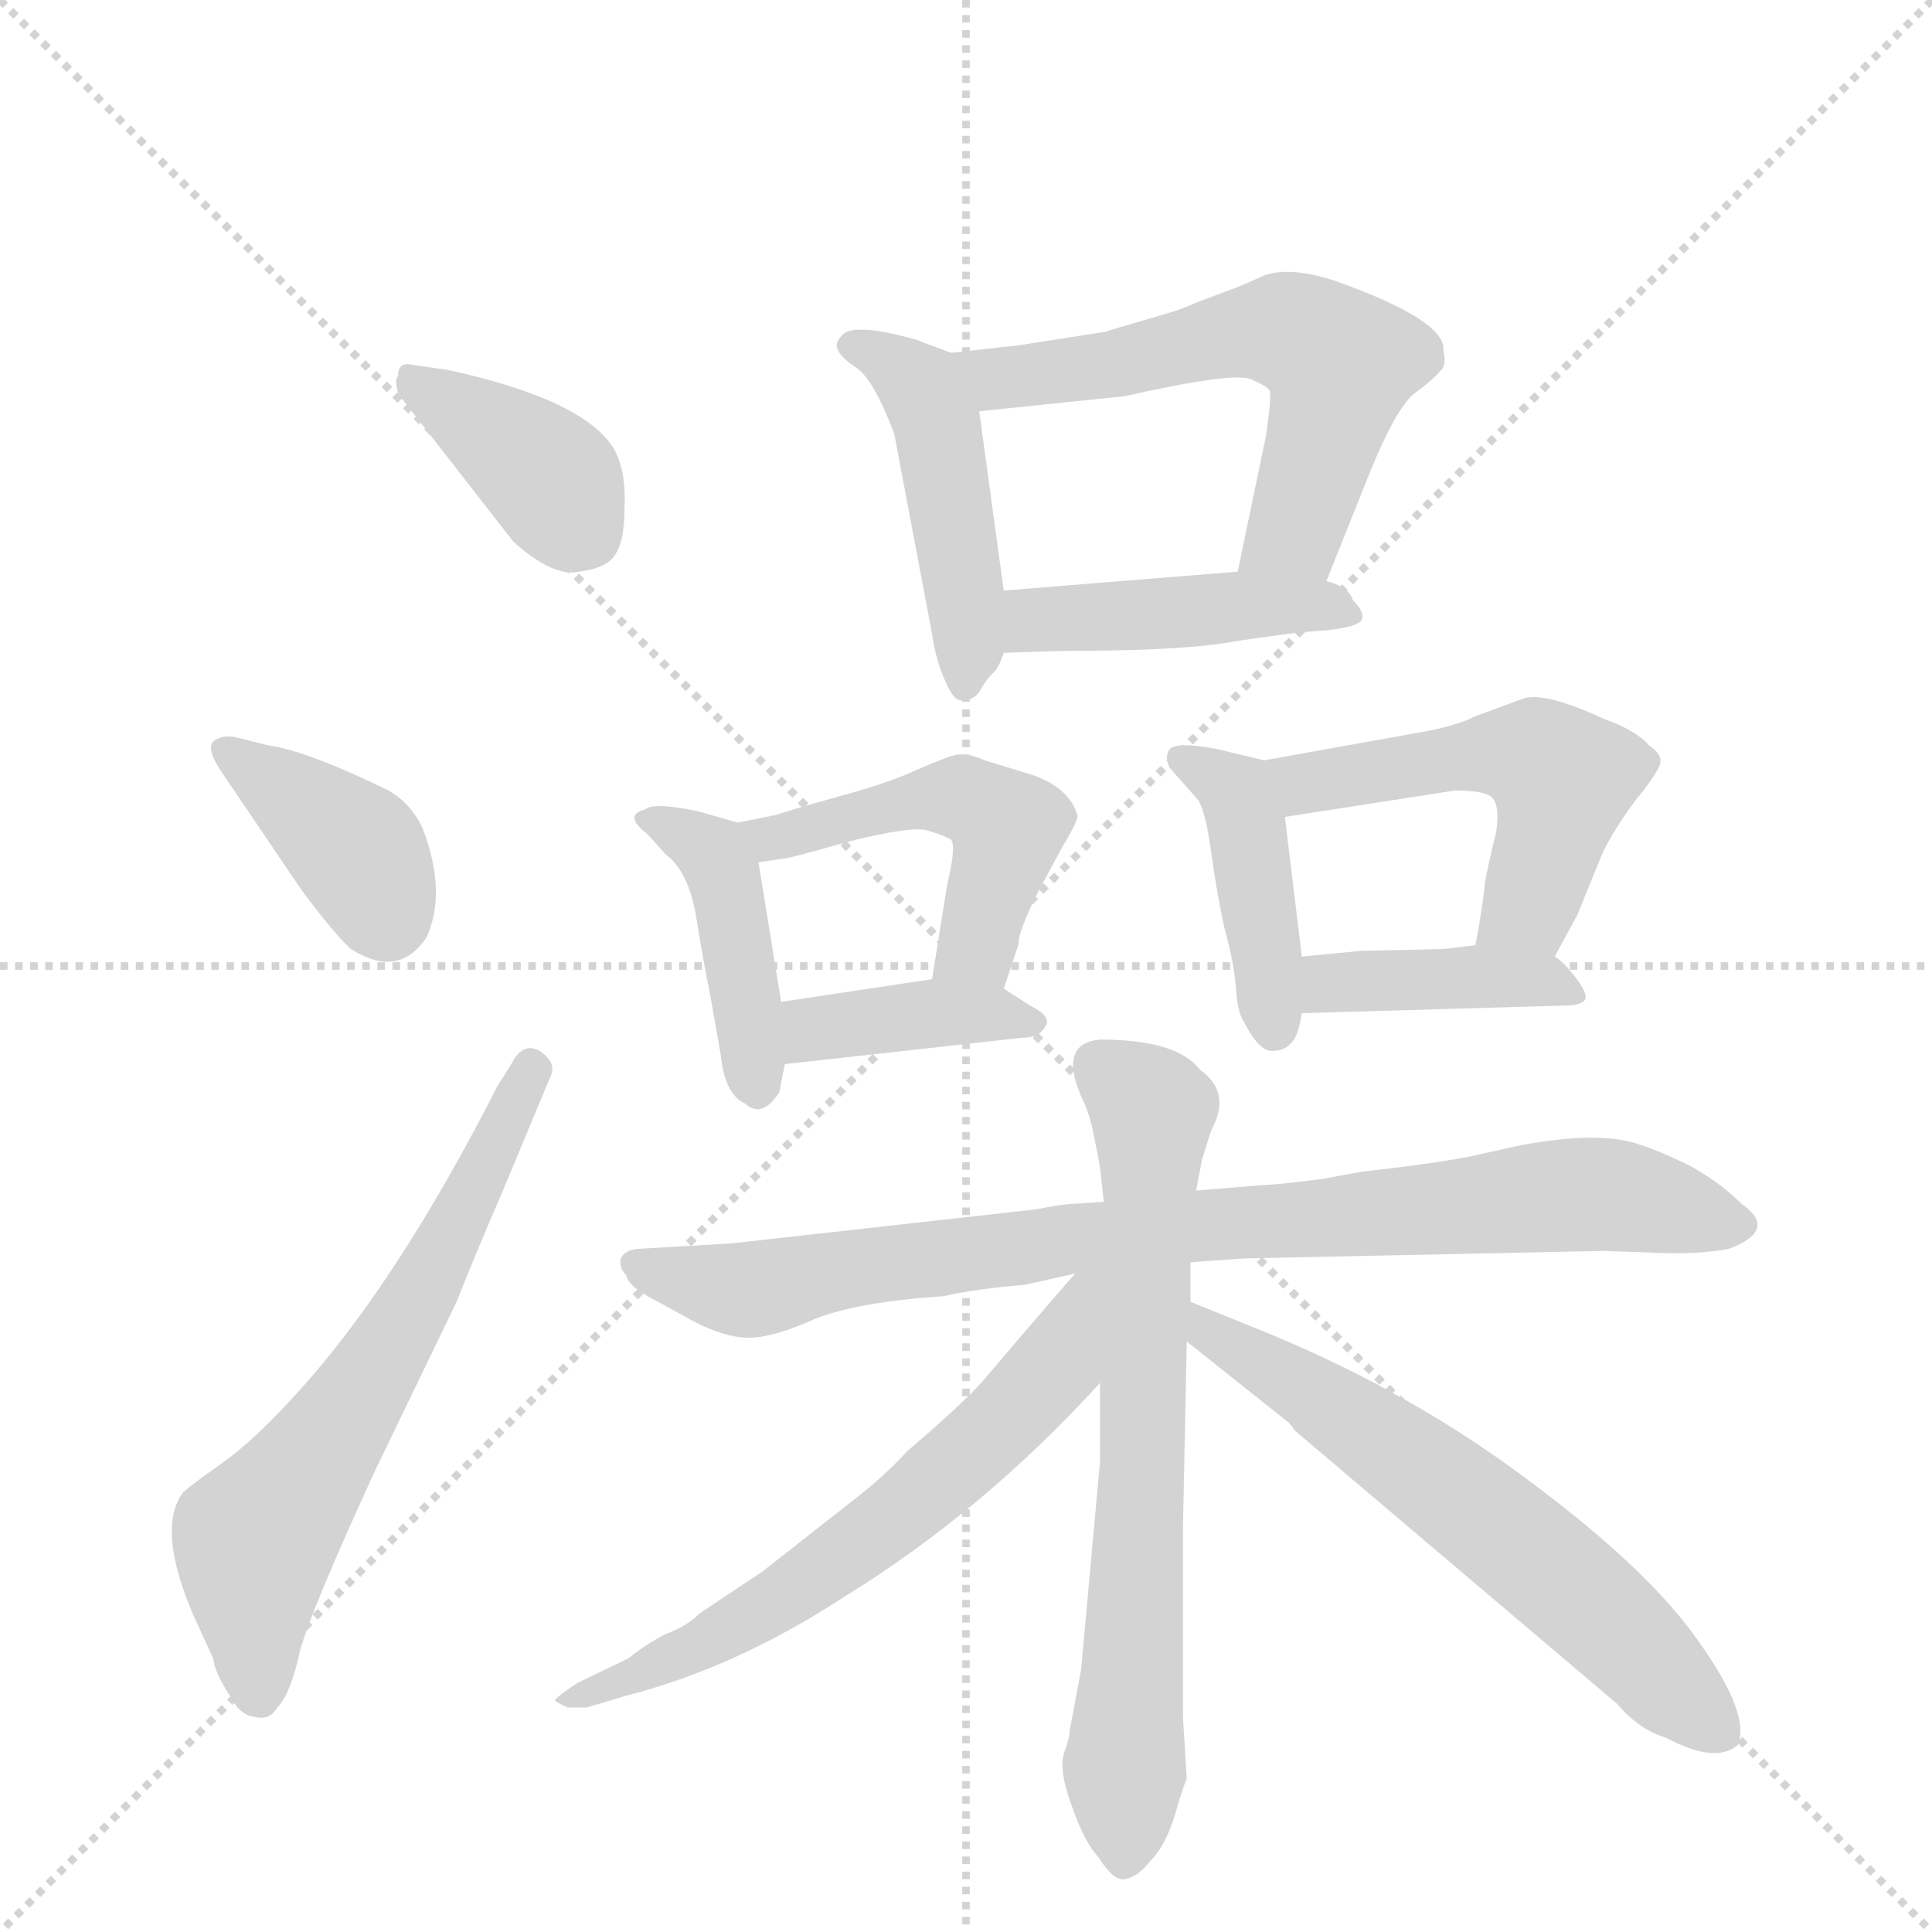
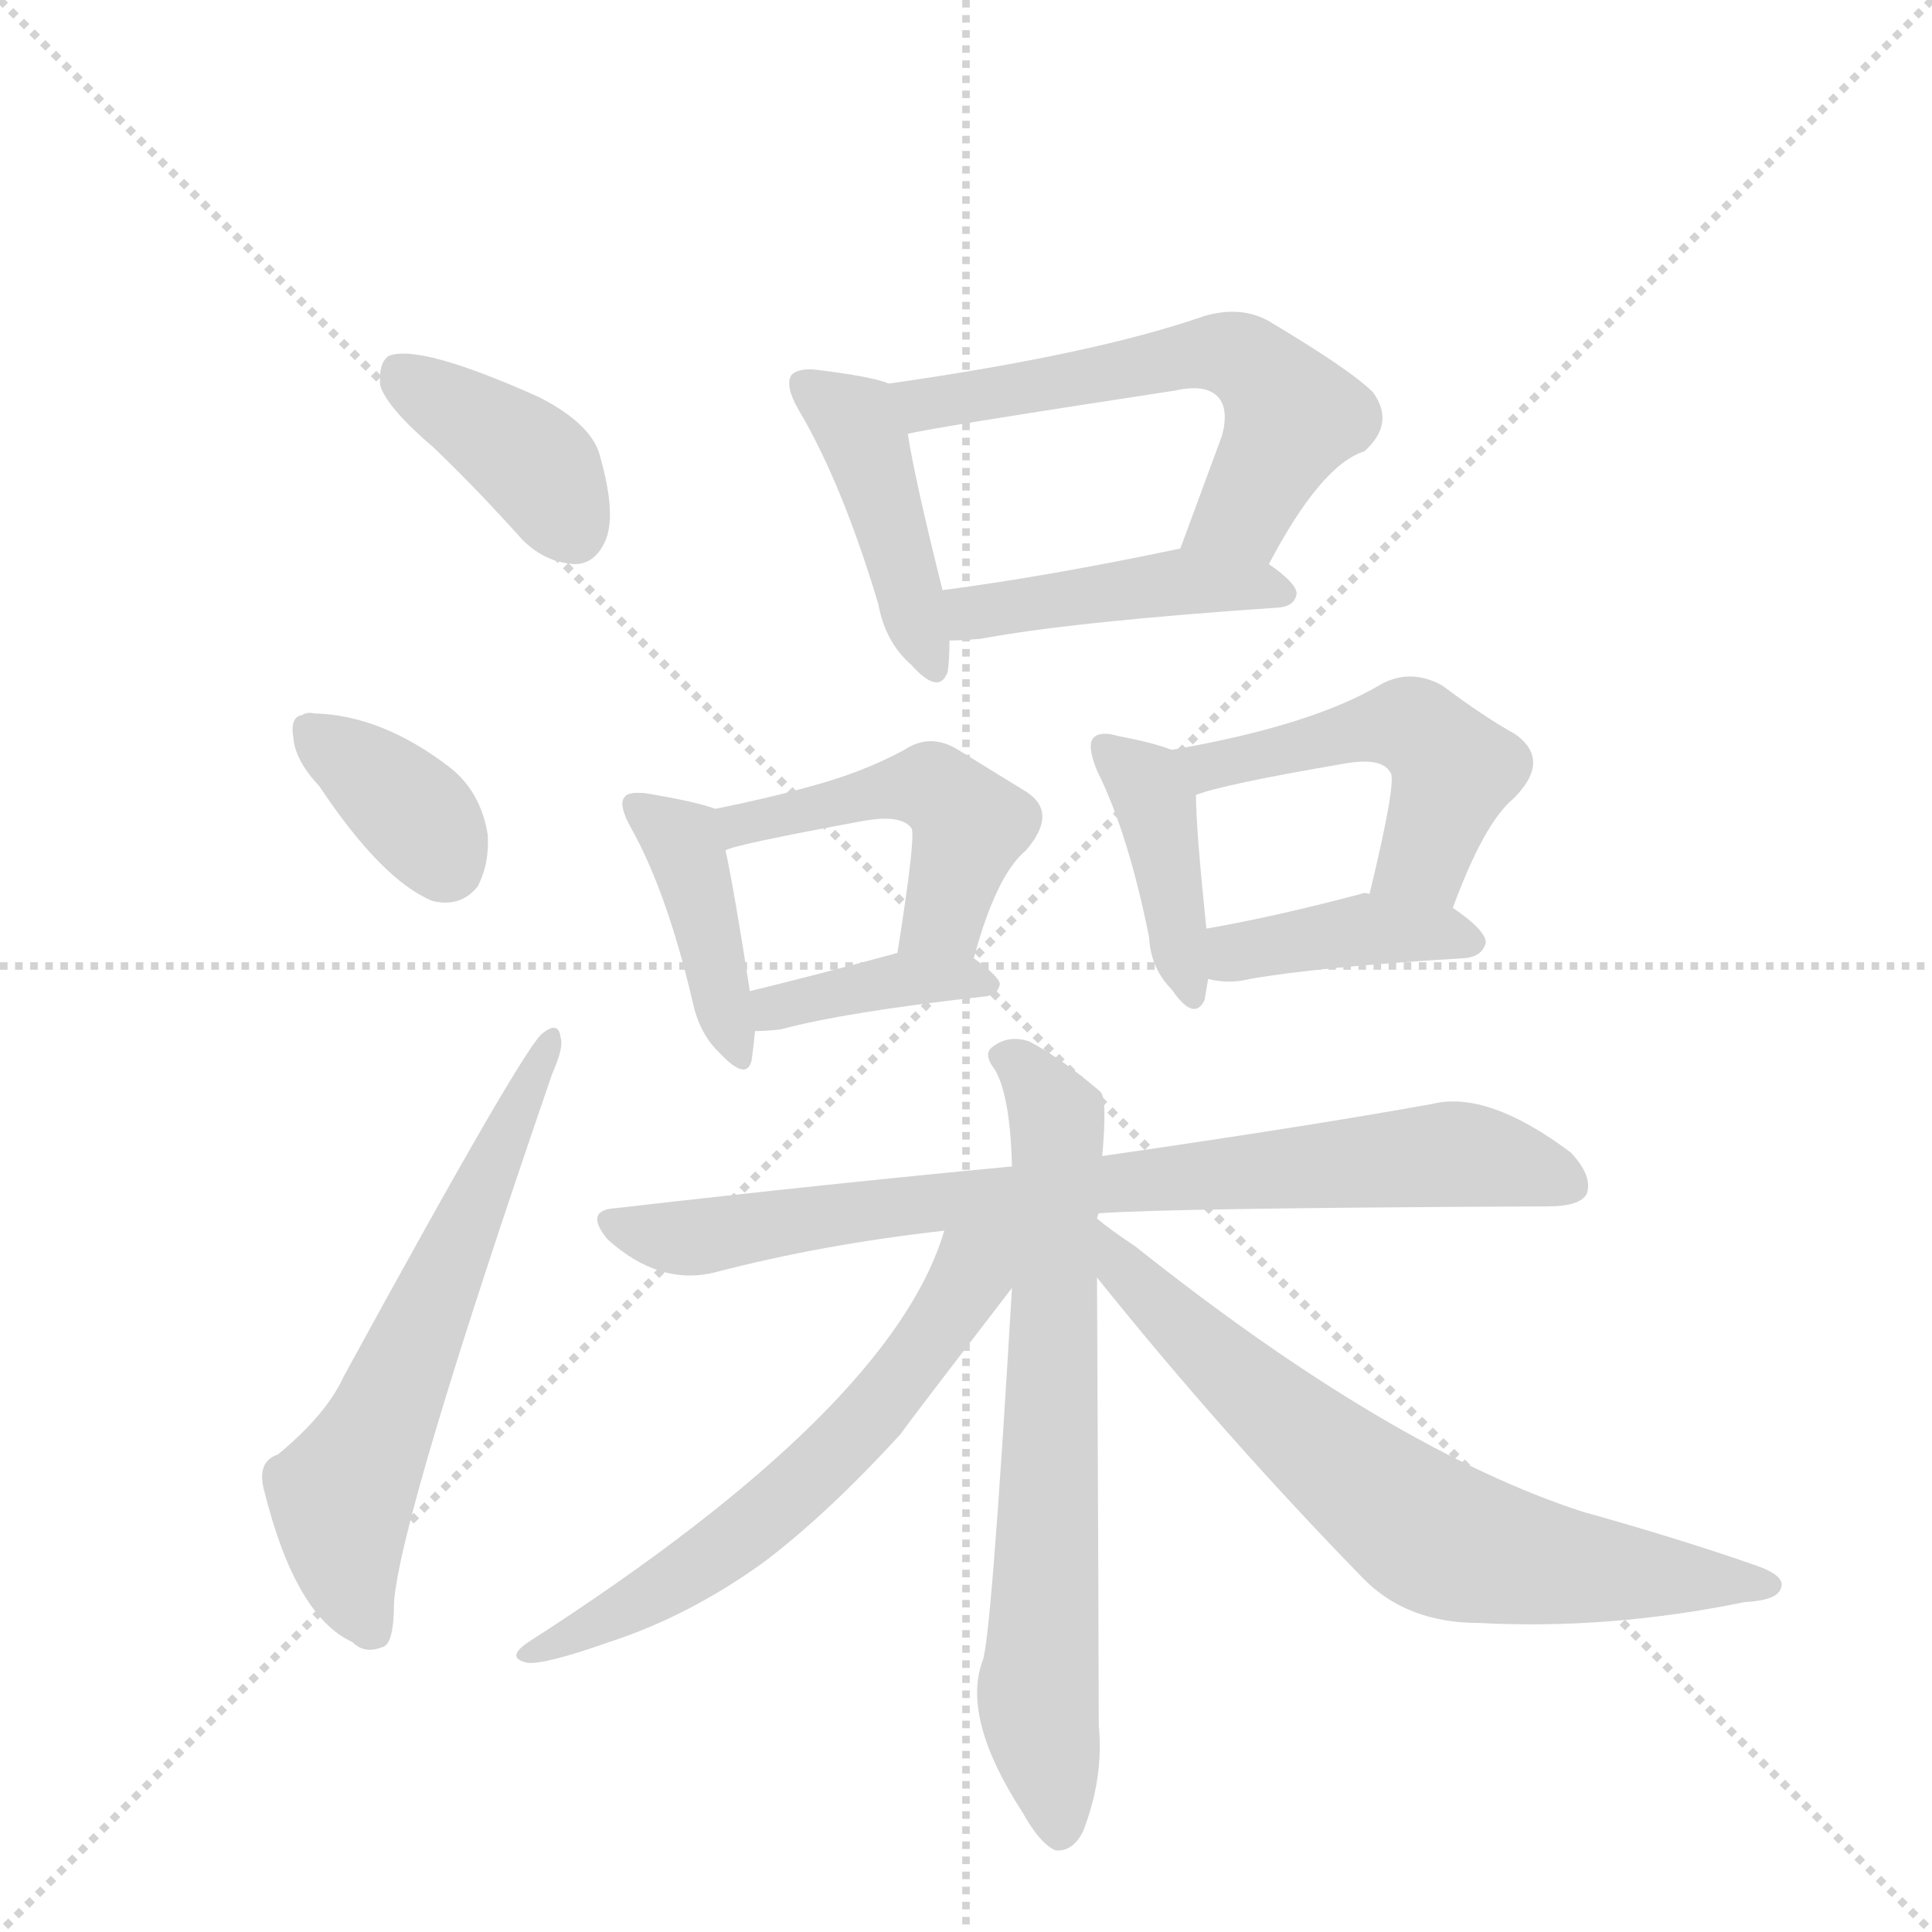
<svg xmlns="http://www.w3.org/2000/svg" version="1.1" viewBox="0 0 1024 1024">
  <g stroke="lightgray" stroke-dasharray="1,1" stroke-width="1" transform="scale(4, 4)">
    <line x1="0" y1="0" x2="256" y2="256" />
    <line x1="256" y1="0" x2="0" y2="256" />
    <line x1="128" y1="0" x2="128" y2="256" />
    <line x1="0" y1="128" x2="256" y2="128" />
  </g>
-   <g transform="scale(1, -1) translate(0, -855)">
+   <g transform="scale(0.92, -0.92) translate(60, -900)">
    <style type="text/css">
      
        @keyframes keyframes0 {
          from {
            stroke: blue;
-             stroke-dashoffset: 379;
-             stroke-width: 128;
-           }
-           55% {
+             stroke-dashoffset: 396;
+             stroke-width: 128;
+           }
+           56% {
            animation-timing-function: step-end;
            stroke: blue;
            stroke-dashoffset: 0;
            stroke-width: 128;
          }
          to {
            stroke: black;
            stroke-width: 1024;
          }
        }
        #make-me-a-hanzi-animation-0 {
-           animation: keyframes0 0.558s both;
+           animation: keyframes0 0.572s both;
          animation-delay: 0s;
          animation-timing-function: linear;
        }
      
        @keyframes keyframes1 {
          from {
            stroke: blue;
-             stroke-dashoffset: 382;
-             stroke-width: 128;
-           }
-           55% {
+             stroke-dashoffset: 365;
+             stroke-width: 128;
+           }
+           54% {
            animation-timing-function: step-end;
            stroke: blue;
            stroke-dashoffset: 0;
            stroke-width: 128;
          }
          to {
            stroke: black;
            stroke-width: 1024;
          }
        }
        #make-me-a-hanzi-animation-1 {
-           animation: keyframes1 0.561s both;
-           animation-delay: 0.558s;
+           animation: keyframes1 0.547s both;
+           animation-delay: 0.572s;
          animation-timing-function: linear;
        }
      
        @keyframes keyframes2 {
          from {
            stroke: blue;
-             stroke-dashoffset: 627;
+             stroke-dashoffset: 623;
            stroke-width: 128;
          }
          67% {
            animation-timing-function: step-end;
            stroke: blue;
            stroke-dashoffset: 0;
            stroke-width: 128;
          }
          to {
            stroke: black;
            stroke-width: 1024;
          }
        }
        #make-me-a-hanzi-animation-2 {
-           animation: keyframes2 0.76s both;
+           animation: keyframes2 0.757s both;
          animation-delay: 1.119s;
          animation-timing-function: linear;
        }
      
        @keyframes keyframes3 {
          from {
            stroke: blue;
-             stroke-dashoffset: 456;
-             stroke-width: 128;
-           }
-           60% {
+             stroke-dashoffset: 438;
+             stroke-width: 128;
+           }
+           59% {
            animation-timing-function: step-end;
            stroke: blue;
            stroke-dashoffset: 0;
            stroke-width: 128;
          }
          to {
            stroke: black;
            stroke-width: 1024;
          }
        }
        #make-me-a-hanzi-animation-3 {
-           animation: keyframes3 0.621s both;
-           animation-delay: 1.88s;
+           animation: keyframes3 0.606s both;
+           animation-delay: 1.876s;
          animation-timing-function: linear;
        }
      
        @keyframes keyframes4 {
          from {
            stroke: blue;
-             stroke-dashoffset: 584;
+             stroke-dashoffset: 595;
            stroke-width: 128;
          }
          66% {
            animation-timing-function: step-end;
            stroke: blue;
            stroke-dashoffset: 0;
            stroke-width: 128;
          }
          to {
            stroke: black;
            stroke-width: 1024;
          }
        }
        #make-me-a-hanzi-animation-4 {
-           animation: keyframes4 0.725s both;
-           animation-delay: 2.501s;
+           animation: keyframes4 0.734s both;
+           animation-delay: 2.483s;
          animation-timing-function: linear;
        }
      
        @keyframes keyframes5 {
          from {
            stroke: blue;
-             stroke-dashoffset: 439;
+             stroke-dashoffset: 448;
            stroke-width: 128;
          }
          59% {
            animation-timing-function: step-end;
            stroke: blue;
            stroke-dashoffset: 0;
            stroke-width: 128;
          }
          to {
            stroke: black;
            stroke-width: 1024;
          }
        }
        #make-me-a-hanzi-animation-5 {
-           animation: keyframes5 0.607s both;
-           animation-delay: 3.226s;
+           animation: keyframes5 0.615s both;
+           animation-delay: 3.217s;
          animation-timing-function: linear;
        }
      
        @keyframes keyframes6 {
          from {
            stroke: blue;
-             stroke-dashoffset: 418;
-             stroke-width: 128;
-           }
-           58% {
+             stroke-dashoffset: 415;
+             stroke-width: 128;
+           }
+           57% {
            animation-timing-function: step-end;
            stroke: blue;
            stroke-dashoffset: 0;
            stroke-width: 128;
          }
          to {
            stroke: black;
            stroke-width: 1024;
          }
        }
        #make-me-a-hanzi-animation-6 {
-           animation: keyframes6 0.59s both;
-           animation-delay: 3.833s;
+           animation: keyframes6 0.588s both;
+           animation-delay: 3.832s;
          animation-timing-function: linear;
        }
      
        @keyframes keyframes7 {
          from {
            stroke: blue;
-             stroke-dashoffset: 487;
+             stroke-dashoffset: 488;
            stroke-width: 128;
          }
          61% {
            animation-timing-function: step-end;
            stroke: blue;
            stroke-dashoffset: 0;
            stroke-width: 128;
          }
          to {
            stroke: black;
            stroke-width: 1024;
          }
        }
        #make-me-a-hanzi-animation-7 {
-           animation: keyframes7 0.646s both;
-           animation-delay: 4.423s;
+           animation: keyframes7 0.647s both;
+           animation-delay: 4.419s;
          animation-timing-function: linear;
        }
      
        @keyframes keyframes8 {
          from {
            stroke: blue;
-             stroke-dashoffset: 385;
+             stroke-dashoffset: 389;
            stroke-width: 128;
          }
          56% {
            animation-timing-function: step-end;
            stroke: blue;
            stroke-dashoffset: 0;
            stroke-width: 128;
          }
          to {
            stroke: black;
            stroke-width: 1024;
          }
        }
        #make-me-a-hanzi-animation-8 {
-           animation: keyframes8 0.563s both;
-           animation-delay: 5.07s;
+           animation: keyframes8 0.567s both;
+           animation-delay: 5.066s;
          animation-timing-function: linear;
        }
      
        @keyframes keyframes9 {
          from {
            stroke: blue;
-             stroke-dashoffset: 418;
-             stroke-width: 128;
-           }
-           58% {
+             stroke-dashoffset: 409;
+             stroke-width: 128;
+           }
+           57% {
            animation-timing-function: step-end;
            stroke: blue;
            stroke-dashoffset: 0;
            stroke-width: 128;
          }
          to {
            stroke: black;
            stroke-width: 1024;
          }
        }
        #make-me-a-hanzi-animation-9 {
-           animation: keyframes9 0.59s both;
+           animation: keyframes9 0.583s both;
          animation-delay: 5.633s;
          animation-timing-function: linear;
        }
      
        @keyframes keyframes10 {
          from {
            stroke: blue;
-             stroke-dashoffset: 508;
+             stroke-dashoffset: 502;
            stroke-width: 128;
          }
          62% {
            animation-timing-function: step-end;
            stroke: blue;
            stroke-dashoffset: 0;
            stroke-width: 128;
          }
          to {
            stroke: black;
            stroke-width: 1024;
          }
        }
        #make-me-a-hanzi-animation-10 {
-           animation: keyframes10 0.663s both;
-           animation-delay: 6.223s;
+           animation: keyframes10 0.659s both;
+           animation-delay: 6.216s;
          animation-timing-function: linear;
        }
      
        @keyframes keyframes11 {
          from {
            stroke: blue;
-             stroke-dashoffset: 397;
-             stroke-width: 128;
-           }
-           56% {
+             stroke-dashoffset: 403;
+             stroke-width: 128;
+           }
+           57% {
            animation-timing-function: step-end;
            stroke: blue;
            stroke-dashoffset: 0;
            stroke-width: 128;
          }
          to {
            stroke: black;
            stroke-width: 1024;
          }
        }
        #make-me-a-hanzi-animation-11 {
-           animation: keyframes11 0.573s both;
-           animation-delay: 6.887s;
+           animation: keyframes11 0.578s both;
+           animation-delay: 6.874s;
          animation-timing-function: linear;
        }
      
        @keyframes keyframes12 {
          from {
            stroke: blue;
-             stroke-dashoffset: 846;
+             stroke-dashoffset: 814;
            stroke-width: 128;
          }
          73% {
            animation-timing-function: step-end;
            stroke: blue;
            stroke-dashoffset: 0;
            stroke-width: 128;
          }
          to {
            stroke: black;
            stroke-width: 1024;
          }
        }
        #make-me-a-hanzi-animation-12 {
-           animation: keyframes12 0.938s both;
-           animation-delay: 7.46s;
+           animation: keyframes12 0.912s both;
+           animation-delay: 7.452s;
          animation-timing-function: linear;
        }
      
        @keyframes keyframes13 {
          from {
            stroke: blue;
-             stroke-dashoffset: 688;
-             stroke-width: 128;
-           }
-           69% {
+             stroke-dashoffset: 712;
+             stroke-width: 128;
+           }
+           70% {
            animation-timing-function: step-end;
            stroke: blue;
            stroke-dashoffset: 0;
            stroke-width: 128;
          }
          to {
            stroke: black;
            stroke-width: 1024;
          }
        }
        #make-me-a-hanzi-animation-13 {
-           animation: keyframes13 0.81s both;
-           animation-delay: 8.398s;
+           animation: keyframes13 0.829s both;
+           animation-delay: 8.365s;
          animation-timing-function: linear;
        }
      
        @keyframes keyframes14 {
          from {
            stroke: blue;
-             stroke-dashoffset: 617;
+             stroke-dashoffset: 625;
            stroke-width: 128;
          }
          67% {
            animation-timing-function: step-end;
            stroke: blue;
            stroke-dashoffset: 0;
            stroke-width: 128;
          }
          to {
            stroke: black;
            stroke-width: 1024;
          }
        }
        #make-me-a-hanzi-animation-14 {
-           animation: keyframes14 0.752s both;
-           animation-delay: 9.208s;
+           animation: keyframes14 0.759s both;
+           animation-delay: 9.194s;
          animation-timing-function: linear;
        }
      
        @keyframes keyframes15 {
          from {
            stroke: blue;
-             stroke-dashoffset: 614;
-             stroke-width: 128;
-           }
-           67% {
+             stroke-dashoffset: 714;
+             stroke-width: 128;
+           }
+           70% {
            animation-timing-function: step-end;
            stroke: blue;
            stroke-dashoffset: 0;
            stroke-width: 128;
          }
          to {
            stroke: black;
            stroke-width: 1024;
          }
        }
        #make-me-a-hanzi-animation-15 {
-           animation: keyframes15 0.75s both;
-           animation-delay: 9.96s;
+           animation: keyframes15 0.831s both;
+           animation-delay: 9.953s;
          animation-timing-function: linear;
        }
      
    </style>
-     <path d="M 237 659 L 216 662 Q 211 662 211 656 L 210 654 Q 210 648 212 645 L 272 568 Q 293 549 307 552 Q 322 554 326 561 Q 331 568 331 586 Q 332 604 326 616 Q 311 643 237 659 Z" fill="lightgray" />
-     <path d="M 118 445 L 160 383 Q 178 359 186 352 Q 211 336 226 358 Q 237 382 224 416 Q 218 429 206 436 Q 163 457 142 460 L 126 464 Q 118 466 113 462 Q 109 458 118 445 Z" fill="lightgray" />
-     <path d="M 271 291 L 264 280 Q 209 172 155 114 Q 134 91 117 79 Q 100 67 97 64 Q 83 45 102 0 L 113 -24 Q 114 -32 122 -44 Q 127 -54 135 -55 Q 143 -57 147 -50 Q 154 -43 159 -20 Q 165 2 199 76 L 242 165 Q 251 188 267 225 L 292 285 Q 295 292 286 298 Q 277 303 271 291 Z" fill="lightgray" />
-     <path d="M 504 668 L 488 674 Q 487 675 469 679 Q 452 682 447 678 Q 442 673 444 670 Q 445 666 454 660 Q 463 654 474 625 L 494 519 Q 496 505 501 494 Q 506 482 511 484 Q 517 484 520 490 Q 523 495 526 498 Q 529 500 532 509 L 532 542 L 519 637 C 515 664 515 664 504 668 Z" fill="lightgray" />
-     <path d="M 703 547 L 725 602 Q 739 637 749 646 Q 760 654 763 658 Q 767 661 765 669 Q 767 685 708 706 Q 684 714 670 709 Q 657 703 651 701 L 635 695 Q 626 691 619 689 L 585 679 L 540 672 L 504 668 C 474 665 489 634 519 637 L 596 645 Q 654 658 663 654 Q 672 650 673 648 Q 674 645 671 624 L 656 552 C 650 523 692 519 703 547 Z" fill="lightgray" />
-     <path d="M 691 520 L 704 521 Q 721 523 722 527 Q 723 531 717 537 Q 715 544 703 547 L 656 552 L 532 542 C 502 540 502 508 532 509 L 563 510 Q 628 510 654 515 Q 681 519 691 520 Z" fill="lightgray" />
-     <path d="M 391 419 L 370 425 Q 346 430 342 426 Q 330 423 343 413 L 353 402 Q 365 393 369 369 Q 373 344 376 330 L 382 296 Q 384 275 395 270 Q 404 262 413 276 L 416 291 L 414 324 L 402 398 C 399 417 399 417 391 419 Z" fill="lightgray" />
-     <path d="M 411 423 L 391 419 C 362 413 372 394 402 398 L 416 400 Q 418 400 450 409 Q 482 417 491 415 Q 501 412 504 410 Q 507 407 502 386 L 494 336 C 489 306 523 303 532 331 L 540 355 Q 539 359 549 380 L 563 406 Q 572 421 571 423 Q 567 437 548 444 L 522 452 Q 513 456 507 455 Q 502 454 486 447 Q 471 440 445 433 Q 420 426 411 423 Z" fill="lightgray" />
-     <path d="M 416 291 L 542 305 Q 551 305 554 311 Q 558 316 546 322 L 532 331 C 519 340 519 340 494 336 L 414 324 C 384 320 386 288 416 291 Z" fill="lightgray" />
-     <path d="M 670 452 L 645 458 Q 624 462 620 458 Q 617 454 620 448 L 635 431 Q 639 425 642 403 Q 645 381 649 363 Q 654 345 655 332 Q 656 318 659 314 Q 667 298 674 298 Q 681 298 684 302 Q 688 305 690 318 L 690 348 L 681 422 C 678 450 678 450 670 452 Z" fill="lightgray" />
-     <path d="M 808 485 L 781 475 Q 772 470 748 466 L 670 452 C 640 447 651 417 681 422 L 771 436 Q 788 436 791 432 Q 795 428 793 414 Q 789 398 787 387 Q 786 375 782 354 C 777 324 810 322 824 348 L 836 370 L 849 402 Q 855 415 867 431 Q 880 447 880 451 Q 881 455 874 460 Q 867 468 850 474 Q 820 488 808 485 Z" fill="lightgray" />
-     <path d="M 690 318 L 828 322 Q 838 322 840 325 Q 842 328 835 337 Q 829 345 824 348 L 782 354 L 765 352 L 721 351 L 690 348 C 660 345 660 317 690 318 Z" fill="lightgray" />
-     <path d="M 631 186 L 659 188 L 850 192 L 878 191 Q 899 190 916 193 Q 943 203 923 217 Q 911 229 894 238 Q 877 246 870 248 Q 849 256 806 248 L 779 242 Q 758 238 722 234 L 700 230 Q 676 227 671 227 L 634 224 L 585 218 L 570 217 Q 564 217 549 214 L 388 196 L 337 193 Q 331 192 329 188 Q 328 183 332 179 Q 333 173 347 166 L 367 155 Q 384 146 397 146 Q 410 146 432 156 Q 455 165 500 168 Q 518 172 543 174 L 570 180 L 631 186 Z" fill="lightgray" />
-     <path d="M 631 165 L 631 186 L 634 224 L 637 240 L 642 256 Q 653 276 636 288 Q 624 304 583 304 Q 561 302 573 274 Q 577 266 579 257 L 582 242 Q 583 238 585 218 L 583 122 L 583 80 L 573 -30 L 567 -62 Q 567 -66 564 -74 Q 561 -83 568 -102 Q 575 -122 582 -129 Q 590 -142 596 -141 Q 603 -140 610 -131 Q 618 -123 623 -106 Q 628 -89 629 -88 L 627 -55 L 627 46 L 629 144 L 631 165 Z" fill="lightgray" />
-     <path d="M 570 180 Q 566 176 520 122 Q 508 109 481 86 Q 469 73 455 62 L 404 22 L 371 0 Q 364 -7 353 -11 Q 343 -16 333 -24 L 306 -37 Q 297 -43 294 -46 Q 294 -47 301 -50 L 311 -50 L 331 -44 Q 390 -29 448 9 Q 521 54 583 122 C 640 183 590 202 570 180 Z" fill="lightgray" />
-     <path d="M 673 148 L 631 165 C 603 176 606 163 629 144 L 683 101 Q 685 99 686 97 L 857 -48 Q 869 -62 883 -66 Q 909 -80 921 -70 Q 928 -54 901 -16 Q 875 22 812 69 Q 750 116 673 148 Z" fill="lightgray" />
+     <path d="M 190 642 Q 215 618 241 589 Q 254 576 271 575 Q 283 575 289 589 Q 295 604 286 636 Q 282 655 251 671 Q 182 702 164 695 Q 158 691 159 678 Q 163 665 190 642 Z" fill="lightgray" />
+     <path d="M 124 447 Q 160 393 189 381 Q 205 377 215 389 Q 222 402 221 419 Q 217 444 199 458 Q 160 488 121 489 Q 117 490 114 488 Q 107 487 109 475 Q 110 462 124 447 Z" fill="lightgray" />
+     <path d="M 100 62 Q 88 58 92 42 Q 110 -31 143 -46 Q 150 -53 160 -49 Q 167 -48 167 -23 Q 171 28 258 281 Q 265 297 263 302 Q 262 312 253 305 Q 244 301 138 107 Q 128 85 100 62 Z" fill="lightgray" />
+     <path d="M 452 679 Q 443 683 410 687 Q 400 688 396 684 Q 392 678 400 664 Q 425 622 446 552 Q 450 530 465 517 Q 481 499 486 513 Q 487 520 487 531 L 483 560 Q 467 624 463 650 C 459 677 459 677 452 679 Z" fill="lightgray" />
+     <path d="M 671 575 Q 701 632 726 640 Q 744 656 731 674 Q 718 687 671 715 Q 655 724 634 718 Q 571 696 452 679 C 422 675 434 644 463 650 Q 473 653 617 675 Q 635 679 642 671 Q 648 664 644 649 L 620 584 C 610 556 657 549 671 575 Z" fill="lightgray" />
+     <path d="M 487 531 Q 494 531 505 532 Q 559 542 677 550 Q 686 551 687 558 Q 687 564 671 575 C 650 590 649 590 620 584 Q 544 568 483 560 C 453 556 457 530 487 531 Z" fill="lightgray" />
+     <path d="M 352 434 Q 342 438 312 443 Q 302 444 300 441 Q 296 437 303 424 Q 324 387 339 323 Q 343 304 355 293 Q 370 277 373 289 Q 374 296 375 306 L 372 329 Q 363 387 358 410 C 353 434 353 434 352 434 Z" fill="lightgray" />
+     <path d="M 501 348 Q 514 396 531 410 Q 550 432 531 444 L 492 468 Q 476 478 461 468 Q 437 455 407 447 Q 382 440 352 434 C 323 428 330 400 358 410 Q 361 413 437 427 Q 459 431 465 423 Q 468 420 457 351 C 452 321 493 319 501 348 Z" fill="lightgray" />
+     <path d="M 375 306 Q 382 306 390 307 Q 427 317 508 326 Q 515 327 516 333 Q 516 337 501 348 C 486 359 486 359 457 351 Q 409 338 372 329 C 343 322 345 305 375 306 Z" fill="lightgray" />
+     <path d="M 615 468 Q 605 472 584 476 Q 574 479 570 475 Q 566 471 572 456 Q 590 420 602 360 Q 603 342 615 330 Q 628 311 634 324 L 636 336 L 635 365 Q 629 423 629 442 C 629 463 629 463 615 468 Z" fill="lightgray" />
+     <path d="M 777 377 Q 795 426 812 440 Q 834 462 813 477 Q 795 487 771 505 Q 753 515 736 506 Q 696 482 615 468 C 585 463 600 433 629 442 Q 644 448 714 460 Q 736 464 741 455 Q 745 451 729 385 C 722 356 766 349 777 377 Z" fill="lightgray" />
+     <path d="M 636 336 Q 648 333 660 336 Q 700 343 784 348 Q 794 349 796 357 Q 796 364 777 377 L 729 385 Q 726 386 724 385 Q 675 372 635 365 C 605 360 607 342 636 336 Z" fill="lightgray" />
+     <path d="M 573 201 Q 612 204 832 205 Q 850 205 854 212 Q 858 222 845 236 Q 797 272 765 264 Q 693 251 575 234 L 523 228 Q 417 218 295 204 Q 276 203 290 186 Q 320 159 352 167 Q 413 183 484 191 L 573 201 Z" fill="lightgray" />
+     <path d="M 572 198 Q 572 199 573 201 L 575 234 Q 578 267 574 271 Q 552 290 533 300 Q 521 304 512 297 Q 506 293 513 284 Q 522 269 523 228 L 523 158 Q 511 -46 506 -57 Q 494 -90 529 -144 Q 539 -162 548 -166 Q 558 -167 564 -155 Q 576 -124 573 -94 Q 573 -52 572 164 L 572 198 Z" fill="lightgray" />
+     <path d="M 484 191 Q 454 89 246 -45 Q 230 -55 244 -58 Q 254 -59 291 -46 Q 337 -31 380 0 Q 417 28 459 74 Q 463 80 523 158 C 555 199 502 243 484 191 Z" fill="lightgray" />
+     <path d="M 572 164 Q 645 73 726 -10 Q 751 -35 792 -35 Q 867 -39 945 -23 Q 964 -22 966 -15 Q 969 -8 952 -2 Q 906 14 852 29 Q 741 65 594 182 Q 579 192 572 198 C 548 216 553 187 572 164 Z" fill="lightgray" />
    <clipPath id="make-me-a-hanzi-clip-0">
-       <path d="M 237 659 L 216 662 Q 211 662 211 656 L 210 654 Q 210 648 212 645 L 272 568 Q 293 549 307 552 Q 322 554 326 561 Q 331 568 331 586 Q 332 604 326 616 Q 311 643 237 659 Z" />
-     </clipPath>
-     <path clip-path="url(#make-me-a-hanzi-clip-0)" d="M 218 651 L 282 611 L 310 573" fill="none" id="make-me-a-hanzi-animation-0" stroke-dasharray="251 502" stroke-linecap="round" />
+       <path d="M 190 642 Q 215 618 241 589 Q 254 576 271 575 Q 283 575 289 589 Q 295 604 286 636 Q 282 655 251 671 Q 182 702 164 695 Q 158 691 159 678 Q 163 665 190 642 Z" />
+     </clipPath>
+     <path clip-path="url(#make-me-a-hanzi-clip-0)" d="M 169 687 L 248 632 L 270 594" fill="none" id="make-me-a-hanzi-animation-0" stroke-dasharray="268 536" stroke-linecap="round" />
    <clipPath id="make-me-a-hanzi-clip-1">
-       <path d="M 118 445 L 160 383 Q 178 359 186 352 Q 211 336 226 358 Q 237 382 224 416 Q 218 429 206 436 Q 163 457 142 460 L 126 464 Q 118 466 113 462 Q 109 458 118 445 Z" />
-     </clipPath>
-     <path clip-path="url(#make-me-a-hanzi-clip-1)" d="M 120 458 L 191 402 L 205 369" fill="none" id="make-me-a-hanzi-animation-1" stroke-dasharray="254 508" stroke-linecap="round" />
+       <path d="M 124 447 Q 160 393 189 381 Q 205 377 215 389 Q 222 402 221 419 Q 217 444 199 458 Q 160 488 121 489 Q 117 490 114 488 Q 107 487 109 475 Q 110 462 124 447 Z" />
+     </clipPath>
+     <path clip-path="url(#make-me-a-hanzi-clip-1)" d="M 119 479 L 174 436 L 196 404" fill="none" id="make-me-a-hanzi-animation-1" stroke-dasharray="237 474" stroke-linecap="round" />
    <clipPath id="make-me-a-hanzi-clip-2">
-       <path d="M 271 291 L 264 280 Q 209 172 155 114 Q 134 91 117 79 Q 100 67 97 64 Q 83 45 102 0 L 113 -24 Q 114 -32 122 -44 Q 127 -54 135 -55 Q 143 -57 147 -50 Q 154 -43 159 -20 Q 165 2 199 76 L 242 165 Q 251 188 267 225 L 292 285 Q 295 292 286 298 Q 277 303 271 291 Z" />
-     </clipPath>
-     <path clip-path="url(#make-me-a-hanzi-clip-2)" d="M 137 -42 L 135 39 L 215 155 L 281 289" fill="none" id="make-me-a-hanzi-animation-2" stroke-dasharray="499 998" stroke-linecap="round" />
+       <path d="M 100 62 Q 88 58 92 42 Q 110 -31 143 -46 Q 150 -53 160 -49 Q 167 -48 167 -23 Q 171 28 258 281 Q 265 297 263 302 Q 262 312 253 305 Q 244 301 138 107 Q 128 85 100 62 Z" />
+     </clipPath>
+     <path clip-path="url(#make-me-a-hanzi-clip-2)" d="M 154 -39 L 142 -12 L 137 38 L 257 299" fill="none" id="make-me-a-hanzi-animation-2" stroke-dasharray="495 990" stroke-linecap="round" />
    <clipPath id="make-me-a-hanzi-clip-3">
-       <path d="M 504 668 L 488 674 Q 487 675 469 679 Q 452 682 447 678 Q 442 673 444 670 Q 445 666 454 660 Q 463 654 474 625 L 494 519 Q 496 505 501 494 Q 506 482 511 484 Q 517 484 520 490 Q 523 495 526 498 Q 529 500 532 509 L 532 542 L 519 637 C 515 664 515 664 504 668 Z" />
-     </clipPath>
-     <path clip-path="url(#make-me-a-hanzi-clip-3)" d="M 453 671 L 488 650 L 498 626 L 512 537 L 511 494" fill="none" id="make-me-a-hanzi-animation-3" stroke-dasharray="328 656" stroke-linecap="round" />
+       <path d="M 452 679 Q 443 683 410 687 Q 400 688 396 684 Q 392 678 400 664 Q 425 622 446 552 Q 450 530 465 517 Q 481 499 486 513 Q 487 520 487 531 L 483 560 Q 467 624 463 650 C 459 677 459 677 452 679 Z" />
+     </clipPath>
+     <path clip-path="url(#make-me-a-hanzi-clip-3)" d="M 404 679 L 432 658 L 440 641 L 476 518" fill="none" id="make-me-a-hanzi-animation-3" stroke-dasharray="310 620" stroke-linecap="round" />
    <clipPath id="make-me-a-hanzi-clip-4">
-       <path d="M 703 547 L 725 602 Q 739 637 749 646 Q 760 654 763 658 Q 767 661 765 669 Q 767 685 708 706 Q 684 714 670 709 Q 657 703 651 701 L 635 695 Q 626 691 619 689 L 585 679 L 540 672 L 504 668 C 474 665 489 634 519 637 L 596 645 Q 654 658 663 654 Q 672 650 673 648 Q 674 645 671 624 L 656 552 C 650 523 692 519 703 547 Z" />
-     </clipPath>
-     <path clip-path="url(#make-me-a-hanzi-clip-4)" d="M 510 665 L 529 654 L 541 655 L 676 680 L 705 668 L 710 654 L 687 574 L 665 558" fill="none" id="make-me-a-hanzi-animation-4" stroke-dasharray="456 912" stroke-linecap="round" />
+       <path d="M 671 575 Q 701 632 726 640 Q 744 656 731 674 Q 718 687 671 715 Q 655 724 634 718 Q 571 696 452 679 C 422 675 434 644 463 650 Q 473 653 617 675 Q 635 679 642 671 Q 648 664 644 649 L 620 584 C 610 556 657 549 671 575 Z" />
+     </clipPath>
+     <path clip-path="url(#make-me-a-hanzi-clip-4)" d="M 463 658 L 484 670 L 575 682 L 635 697 L 652 695 L 666 687 L 685 660 L 656 605 L 627 589" fill="none" id="make-me-a-hanzi-animation-4" stroke-dasharray="467 934" stroke-linecap="round" />
    <clipPath id="make-me-a-hanzi-clip-5">
-       <path d="M 691 520 L 704 521 Q 721 523 722 527 Q 723 531 717 537 Q 715 544 703 547 L 656 552 L 532 542 C 502 540 502 508 532 509 L 563 510 Q 628 510 654 515 Q 681 519 691 520 Z" />
-     </clipPath>
-     <path clip-path="url(#make-me-a-hanzi-clip-5)" d="M 540 515 L 547 526 L 678 535 L 716 530" fill="none" id="make-me-a-hanzi-animation-5" stroke-dasharray="311 622" stroke-linecap="round" />
+       <path d="M 487 531 Q 494 531 505 532 Q 559 542 677 550 Q 686 551 687 558 Q 687 564 671 575 C 650 590 649 590 620 584 Q 544 568 483 560 C 453 556 457 530 487 531 Z" />
+     </clipPath>
+     <path clip-path="url(#make-me-a-hanzi-clip-5)" d="M 491 539 L 506 548 L 615 565 L 679 558" fill="none" id="make-me-a-hanzi-animation-5" stroke-dasharray="320 640" stroke-linecap="round" />
    <clipPath id="make-me-a-hanzi-clip-6">
-       <path d="M 391 419 L 370 425 Q 346 430 342 426 Q 330 423 343 413 L 353 402 Q 365 393 369 369 Q 373 344 376 330 L 382 296 Q 384 275 395 270 Q 404 262 413 276 L 416 291 L 414 324 L 402 398 C 399 417 399 417 391 419 Z" />
-     </clipPath>
-     <path clip-path="url(#make-me-a-hanzi-clip-6)" d="M 348 420 L 378 403 L 385 388 L 402 278" fill="none" id="make-me-a-hanzi-animation-6" stroke-dasharray="290 580" stroke-linecap="round" />
+       <path d="M 352 434 Q 342 438 312 443 Q 302 444 300 441 Q 296 437 303 424 Q 324 387 339 323 Q 343 304 355 293 Q 370 277 373 289 Q 374 296 375 306 L 372 329 Q 363 387 358 410 C 353 434 353 434 352 434 Z" />
+     </clipPath>
+     <path clip-path="url(#make-me-a-hanzi-clip-6)" d="M 307 436 L 335 411 L 364 293" fill="none" id="make-me-a-hanzi-animation-6" stroke-dasharray="287 574" stroke-linecap="round" />
    <clipPath id="make-me-a-hanzi-clip-7">
-       <path d="M 411 423 L 391 419 C 362 413 372 394 402 398 L 416 400 Q 418 400 450 409 Q 482 417 491 415 Q 501 412 504 410 Q 507 407 502 386 L 494 336 C 489 306 523 303 532 331 L 540 355 Q 539 359 549 380 L 563 406 Q 572 421 571 423 Q 567 437 548 444 L 522 452 Q 513 456 507 455 Q 502 454 486 447 Q 471 440 445 433 Q 420 426 411 423 Z" />
-     </clipPath>
-     <path clip-path="url(#make-me-a-hanzi-clip-7)" d="M 397 415 L 409 411 L 500 433 L 522 427 L 534 417 L 531 398 L 519 355 L 501 341" fill="none" id="make-me-a-hanzi-animation-7" stroke-dasharray="359 718" stroke-linecap="round" />
+       <path d="M 501 348 Q 514 396 531 410 Q 550 432 531 444 L 492 468 Q 476 478 461 468 Q 437 455 407 447 Q 382 440 352 434 C 323 428 330 400 358 410 Q 361 413 437 427 Q 459 431 465 423 Q 468 420 457 351 C 452 321 493 319 501 348 Z" />
+     </clipPath>
+     <path clip-path="url(#make-me-a-hanzi-clip-7)" d="M 357 416 L 376 428 L 477 447 L 499 425 L 484 372 L 465 363" fill="none" id="make-me-a-hanzi-animation-7" stroke-dasharray="360 720" stroke-linecap="round" />
    <clipPath id="make-me-a-hanzi-clip-8">
-       <path d="M 416 291 L 542 305 Q 551 305 554 311 Q 558 316 546 322 L 532 331 C 519 340 519 340 494 336 L 414 324 C 384 320 386 288 416 291 Z" />
-     </clipPath>
-     <path clip-path="url(#make-me-a-hanzi-clip-8)" d="M 423 297 L 430 308 L 490 318 L 545 313" fill="none" id="make-me-a-hanzi-animation-8" stroke-dasharray="257 514" stroke-linecap="round" />
+       <path d="M 375 306 Q 382 306 390 307 Q 427 317 508 326 Q 515 327 516 333 Q 516 337 501 348 C 486 359 486 359 457 351 Q 409 338 372 329 C 343 322 345 305 375 306 Z" />
+     </clipPath>
+     <path clip-path="url(#make-me-a-hanzi-clip-8)" d="M 380 324 L 386 319 L 453 335 L 509 333" fill="none" id="make-me-a-hanzi-animation-8" stroke-dasharray="261 522" stroke-linecap="round" />
    <clipPath id="make-me-a-hanzi-clip-9">
-       <path d="M 670 452 L 645 458 Q 624 462 620 458 Q 617 454 620 448 L 635 431 Q 639 425 642 403 Q 645 381 649 363 Q 654 345 655 332 Q 656 318 659 314 Q 667 298 674 298 Q 681 298 684 302 Q 688 305 690 318 L 690 348 L 681 422 C 678 450 678 450 670 452 Z" />
-     </clipPath>
-     <path clip-path="url(#make-me-a-hanzi-clip-9)" d="M 626 453 L 648 442 L 660 423 L 675 309" fill="none" id="make-me-a-hanzi-animation-9" stroke-dasharray="290 580" stroke-linecap="round" />
+       <path d="M 615 468 Q 605 472 584 476 Q 574 479 570 475 Q 566 471 572 456 Q 590 420 602 360 Q 603 342 615 330 Q 628 311 634 324 L 636 336 L 635 365 Q 629 423 629 442 C 629 463 629 463 615 468 Z" />
+     </clipPath>
+     <path clip-path="url(#make-me-a-hanzi-clip-9)" d="M 577 470 L 606 435 L 625 329" fill="none" id="make-me-a-hanzi-animation-9" stroke-dasharray="281 562" stroke-linecap="round" />
    <clipPath id="make-me-a-hanzi-clip-10">
-       <path d="M 808 485 L 781 475 Q 772 470 748 466 L 670 452 C 640 447 651 417 681 422 L 771 436 Q 788 436 791 432 Q 795 428 793 414 Q 789 398 787 387 Q 786 375 782 354 C 777 324 810 322 824 348 L 836 370 L 849 402 Q 855 415 867 431 Q 880 447 880 451 Q 881 455 874 460 Q 867 468 850 474 Q 820 488 808 485 Z" />
-     </clipPath>
-     <path clip-path="url(#make-me-a-hanzi-clip-10)" d="M 679 447 L 691 440 L 772 454 L 817 452 L 828 442 L 821 407 L 811 375 L 790 359" fill="none" id="make-me-a-hanzi-animation-10" stroke-dasharray="380 760" stroke-linecap="round" />
+       <path d="M 777 377 Q 795 426 812 440 Q 834 462 813 477 Q 795 487 771 505 Q 753 515 736 506 Q 696 482 615 468 C 585 463 600 433 629 442 Q 644 448 714 460 Q 736 464 741 455 Q 745 451 729 385 C 722 356 766 349 777 377 Z" />
+     </clipPath>
+     <path clip-path="url(#make-me-a-hanzi-clip-10)" d="M 626 465 L 637 458 L 742 483 L 760 478 L 778 456 L 760 406 L 737 396" fill="none" id="make-me-a-hanzi-animation-10" stroke-dasharray="374 748" stroke-linecap="round" />
    <clipPath id="make-me-a-hanzi-clip-11">
-       <path d="M 690 318 L 828 322 Q 838 322 840 325 Q 842 328 835 337 Q 829 345 824 348 L 782 354 L 765 352 L 721 351 L 690 348 C 660 345 660 317 690 318 Z" />
-     </clipPath>
-     <path clip-path="url(#make-me-a-hanzi-clip-11)" d="M 697 326 L 705 334 L 780 337 L 815 336 L 833 329" fill="none" id="make-me-a-hanzi-animation-11" stroke-dasharray="269 538" stroke-linecap="round" />
+       <path d="M 636 336 Q 648 333 660 336 Q 700 343 784 348 Q 794 349 796 357 Q 796 364 777 377 L 729 385 Q 726 386 724 385 Q 675 372 635 365 C 605 360 607 342 636 336 Z" />
+     </clipPath>
+     <path clip-path="url(#make-me-a-hanzi-clip-11)" d="M 643 344 L 659 353 L 727 365 L 786 357" fill="none" id="make-me-a-hanzi-animation-11" stroke-dasharray="275 550" stroke-linecap="round" />
    <clipPath id="make-me-a-hanzi-clip-12">
-       <path d="M 631 186 L 659 188 L 850 192 L 878 191 Q 899 190 916 193 Q 943 203 923 217 Q 911 229 894 238 Q 877 246 870 248 Q 849 256 806 248 L 779 242 Q 758 238 722 234 L 700 230 Q 676 227 671 227 L 634 224 L 585 218 L 570 217 Q 564 217 549 214 L 388 196 L 337 193 Q 331 192 329 188 Q 328 183 332 179 Q 333 173 347 166 L 367 155 Q 384 146 397 146 Q 410 146 432 156 Q 455 165 500 168 Q 518 172 543 174 L 570 180 L 631 186 Z" />
-     </clipPath>
-     <path clip-path="url(#make-me-a-hanzi-clip-12)" d="M 336 185 L 394 171 L 568 199 L 832 222 L 865 220 L 919 205" fill="none" id="make-me-a-hanzi-animation-12" stroke-dasharray="718 1436" stroke-linecap="round" />
+       <path d="M 573 201 Q 612 204 832 205 Q 850 205 854 212 Q 858 222 845 236 Q 797 272 765 264 Q 693 251 575 234 L 523 228 Q 417 218 295 204 Q 276 203 290 186 Q 320 159 352 167 Q 413 183 484 191 L 573 201 Z" />
+     </clipPath>
+     <path clip-path="url(#make-me-a-hanzi-clip-12)" d="M 293 195 L 343 187 L 586 220 L 780 235 L 845 217" fill="none" id="make-me-a-hanzi-animation-12" stroke-dasharray="686 1372" stroke-linecap="round" />
    <clipPath id="make-me-a-hanzi-clip-13">
-       <path d="M 631 165 L 631 186 L 634 224 L 637 240 L 642 256 Q 653 276 636 288 Q 624 304 583 304 Q 561 302 573 274 Q 577 266 579 257 L 582 242 Q 583 238 585 218 L 583 122 L 583 80 L 573 -30 L 567 -62 Q 567 -66 564 -74 Q 561 -83 568 -102 Q 575 -122 582 -129 Q 590 -142 596 -141 Q 603 -140 610 -131 Q 618 -123 623 -106 Q 628 -89 629 -88 L 627 -55 L 627 46 L 629 144 L 631 165 Z" />
-     </clipPath>
-     <path clip-path="url(#make-me-a-hanzi-clip-13)" d="M 584 287 L 611 267 L 596 -131" fill="none" id="make-me-a-hanzi-animation-13" stroke-dasharray="560 1120" stroke-linecap="round" />
+       <path d="M 572 198 Q 572 199 573 201 L 575 234 Q 578 267 574 271 Q 552 290 533 300 Q 521 304 512 297 Q 506 293 513 284 Q 522 269 523 228 L 523 158 Q 511 -46 506 -57 Q 494 -90 529 -144 Q 539 -162 548 -166 Q 558 -167 564 -155 Q 576 -124 573 -94 Q 573 -52 572 164 L 572 198 Z" />
+     </clipPath>
+     <path clip-path="url(#make-me-a-hanzi-clip-13)" d="M 520 291 L 544 265 L 550 245 L 538 -78 L 550 -154" fill="none" id="make-me-a-hanzi-animation-13" stroke-dasharray="584 1168" stroke-linecap="round" />
    <clipPath id="make-me-a-hanzi-clip-14">
-       <path d="M 570 180 Q 566 176 520 122 Q 508 109 481 86 Q 469 73 455 62 L 404 22 L 371 0 Q 364 -7 353 -11 Q 343 -16 333 -24 L 306 -37 Q 297 -43 294 -46 Q 294 -47 301 -50 L 311 -50 L 331 -44 Q 390 -29 448 9 Q 521 54 583 122 C 640 183 590 202 570 180 Z" />
-     </clipPath>
-     <path clip-path="url(#make-me-a-hanzi-clip-14)" d="M 578 174 L 551 122 L 478 53 L 372 -17 L 301 -42" fill="none" id="make-me-a-hanzi-animation-14" stroke-dasharray="489 978" stroke-linecap="round" />
+       <path d="M 484 191 Q 454 89 246 -45 Q 230 -55 244 -58 Q 254 -59 291 -46 Q 337 -31 380 0 Q 417 28 459 74 Q 463 80 523 158 C 555 199 502 243 484 191 Z" />
+     </clipPath>
+     <path clip-path="url(#make-me-a-hanzi-clip-14)" d="M 517 189 L 439 81 L 394 37 L 328 -11 L 247 -52" fill="none" id="make-me-a-hanzi-animation-14" stroke-dasharray="497 994" stroke-linecap="round" />
    <clipPath id="make-me-a-hanzi-clip-15">
-       <path d="M 673 148 L 631 165 C 603 176 606 163 629 144 L 683 101 Q 685 99 686 97 L 857 -48 Q 869 -62 883 -66 Q 909 -80 921 -70 Q 928 -54 901 -16 Q 875 22 812 69 Q 750 116 673 148 Z" />
-     </clipPath>
-     <path clip-path="url(#make-me-a-hanzi-clip-15)" d="M 637 159 L 641 148 L 728 95 L 828 18 L 913 -64" fill="none" id="make-me-a-hanzi-animation-15" stroke-dasharray="486 972" stroke-linecap="round" />
+       <path d="M 572 164 Q 645 73 726 -10 Q 751 -35 792 -35 Q 867 -39 945 -23 Q 964 -22 966 -15 Q 969 -8 952 -2 Q 906 14 852 29 Q 741 65 594 182 Q 579 192 572 198 C 548 216 553 187 572 164 Z" />
+     </clipPath>
+     <path clip-path="url(#make-me-a-hanzi-clip-15)" d="M 575 192 L 588 167 L 610 145 L 765 16 L 829 -1 L 959 -13" fill="none" id="make-me-a-hanzi-animation-15" stroke-dasharray="586 1172" stroke-linecap="round" />
  </g>
</svg>
